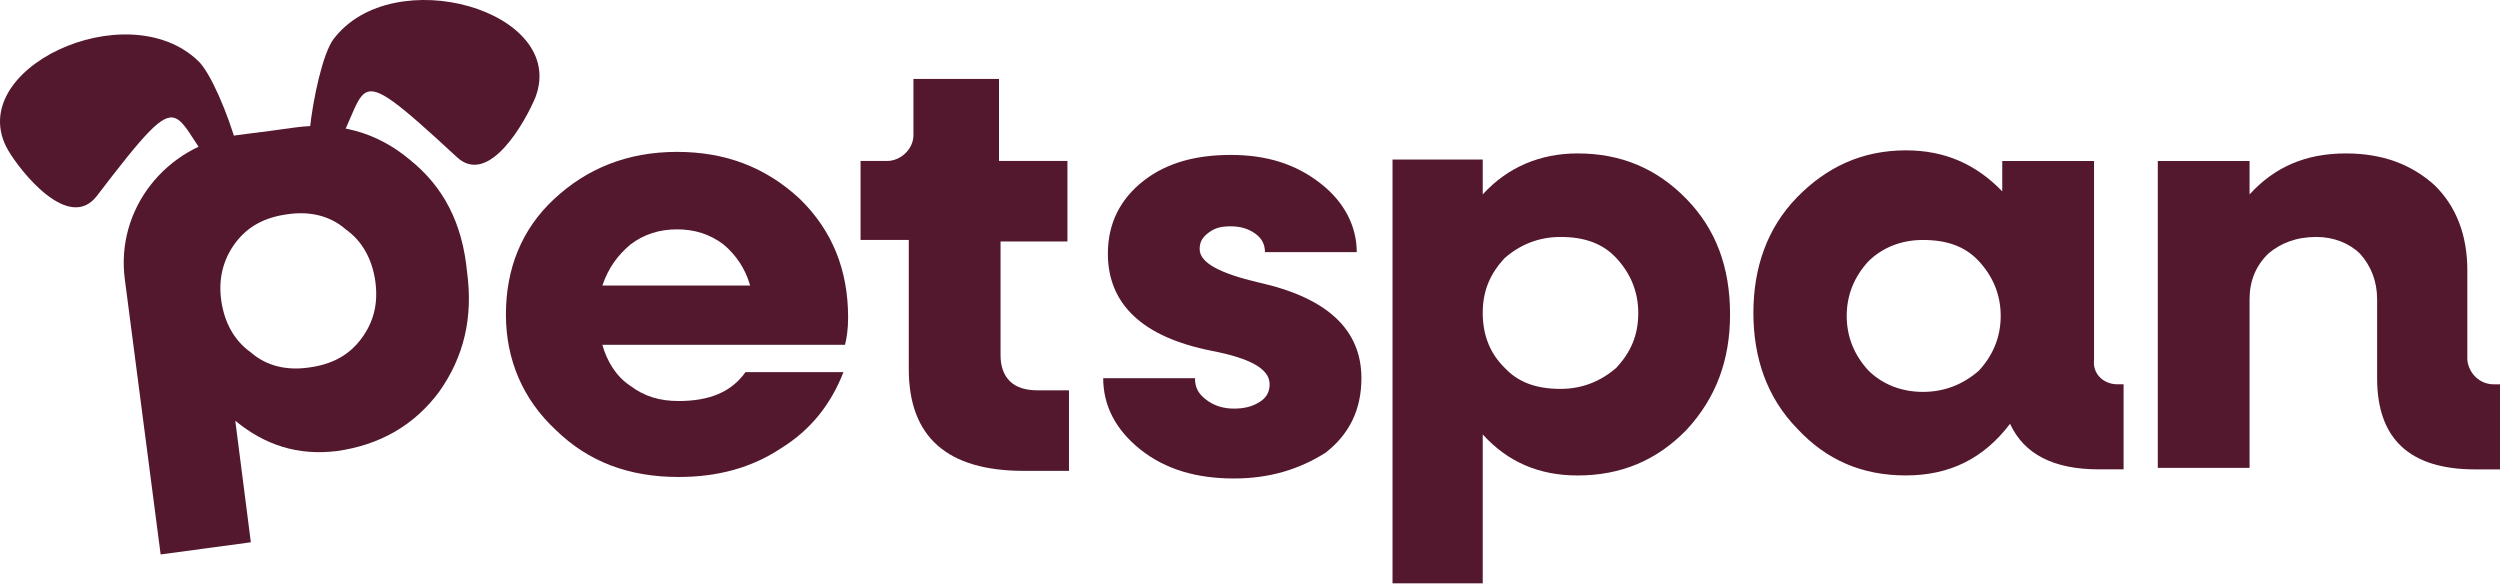
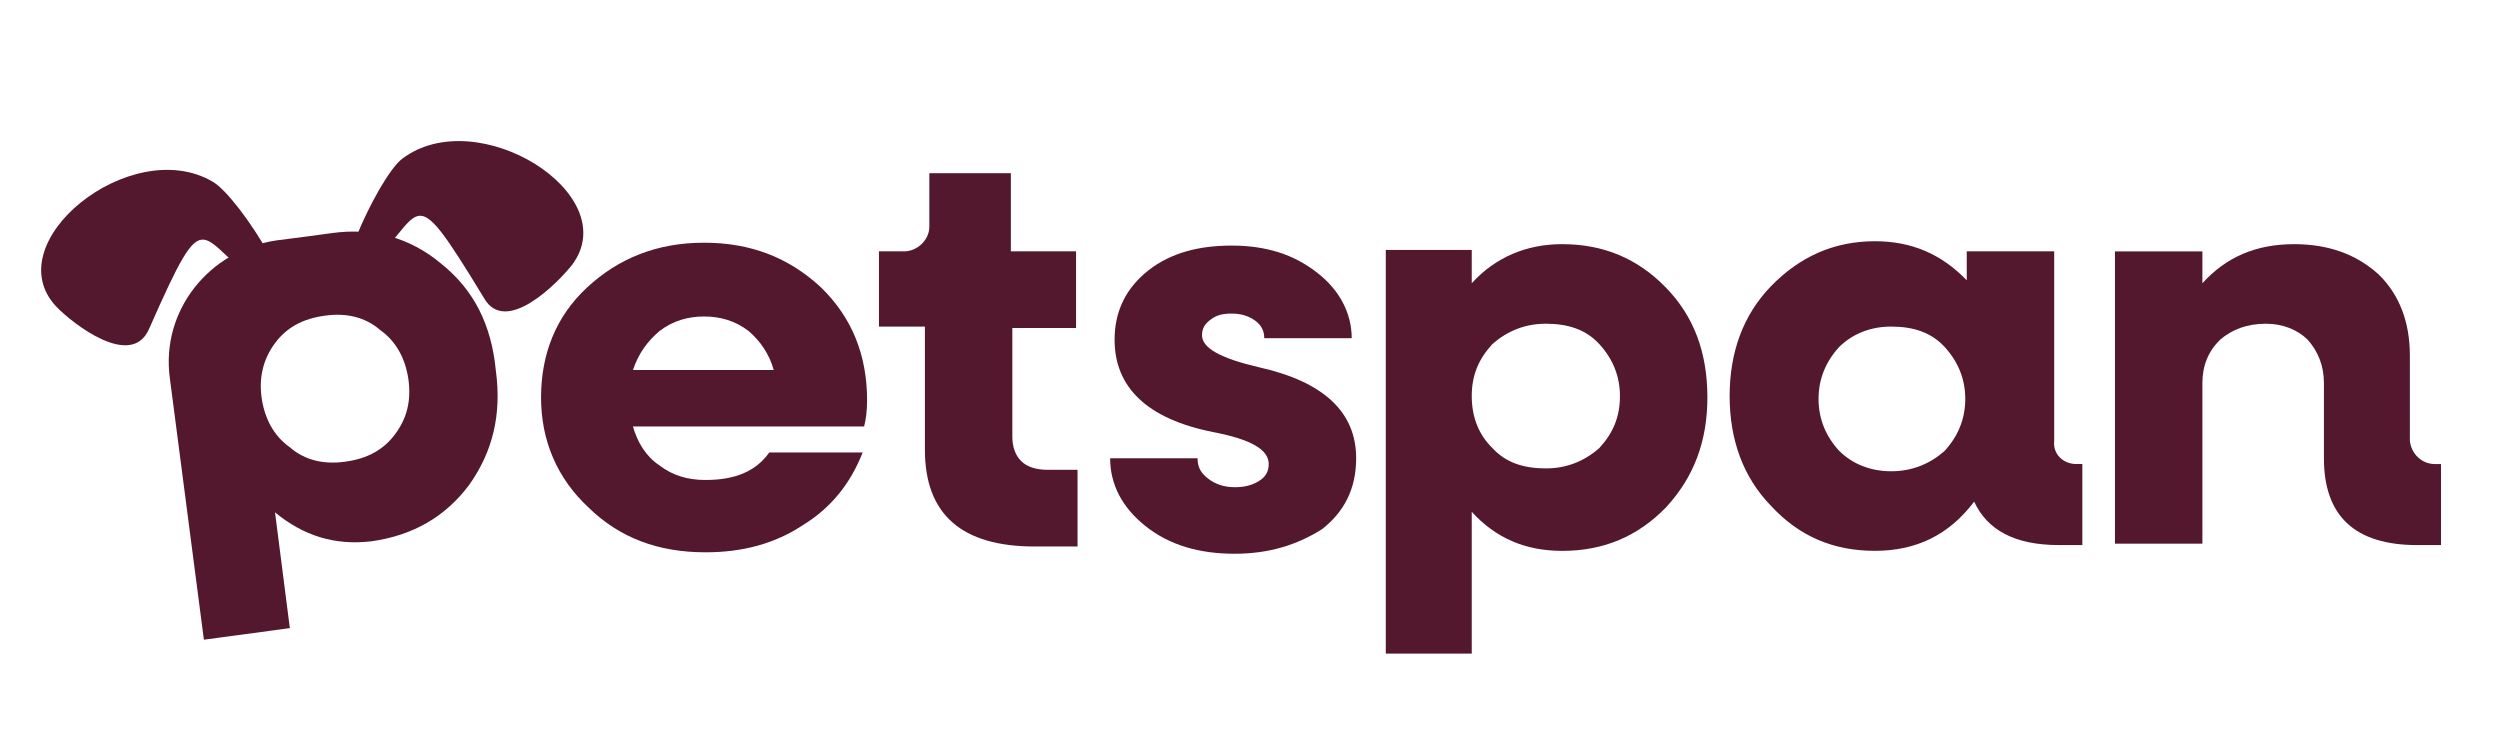
- <svg xmlns="http://www.w3.org/2000/svg" width="150" height="35" viewBox="0 0 150 35" fill="none">
-   <path d="M50.887 19.048C50.887 19.777 50.794 20.324 50.701 20.689H36.142C36.422 21.691 36.982 22.603 37.822 23.15C38.661 23.788 39.595 24.061 40.715 24.061C42.581 24.061 43.888 23.514 44.728 22.329H50.607C49.861 24.244 48.647 25.793 46.874 26.887C45.101 28.072 43.048 28.619 40.715 28.619C37.728 28.619 35.302 27.707 33.342 25.793C31.382 23.97 30.355 21.6 30.355 18.866C30.355 16.131 31.289 13.762 33.249 11.939C35.208 10.116 37.635 9.113 40.621 9.113C43.514 9.113 45.941 10.025 47.994 11.939C49.954 13.853 50.887 16.223 50.887 19.048ZM40.621 13.762C39.595 13.762 38.661 14.035 37.822 14.673C37.075 15.311 36.515 16.04 36.142 17.134H45.008C44.728 16.131 44.168 15.311 43.421 14.673C42.581 14.035 41.648 13.762 40.621 13.762Z" fill="#53182E" />
-   <path d="M64.139 14.489H60.033V21.325C60.033 21.963 60.22 22.51 60.593 22.874C60.966 23.239 61.526 23.421 62.273 23.421H64.139V28.252H61.433C56.86 28.252 54.527 26.247 54.527 22.145V14.398H51.634V9.658H53.22C54.06 9.658 54.807 8.929 54.807 8.109V4.736H59.94V9.658H64.046V14.489H64.139Z" fill="#53182E" />
-   <path d="M74.032 28.709C71.792 28.709 69.925 28.162 68.432 26.977C66.939 25.792 66.192 24.334 66.192 22.693H71.699C71.699 23.24 71.885 23.605 72.352 23.969C72.819 24.334 73.379 24.516 74.032 24.516C74.592 24.516 75.058 24.425 75.525 24.152C75.992 23.878 76.178 23.514 76.178 23.058C76.178 22.146 75.058 21.509 72.725 21.053C68.525 20.232 66.472 18.227 66.472 15.219C66.472 13.396 67.219 11.938 68.619 10.844C70.019 9.751 71.792 9.295 73.845 9.295C75.992 9.295 77.765 9.842 79.258 11.027C80.658 12.12 81.405 13.579 81.405 15.128H75.898C75.898 14.672 75.712 14.308 75.338 14.034C74.965 13.761 74.498 13.579 73.845 13.579C73.285 13.579 72.912 13.67 72.539 13.943C72.165 14.217 71.979 14.49 71.979 14.946C71.979 15.766 73.192 16.404 75.525 16.951C79.631 17.863 81.685 19.777 81.685 22.693C81.685 24.607 80.938 26.066 79.538 27.16C77.951 28.162 76.178 28.709 74.032 28.709Z" fill="#53182E" />
-   <path d="M127.042 23.057H127.415V28.161H125.922C123.215 28.161 121.442 27.25 120.602 25.427C119.015 27.523 116.962 28.526 114.349 28.526C111.736 28.526 109.589 27.614 107.816 25.7C106.043 23.877 105.203 21.508 105.203 18.773C105.203 16.039 106.043 13.669 107.816 11.846C109.589 10.023 111.736 9.021 114.349 9.021C116.682 9.021 118.549 9.841 120.135 11.482V9.659H125.642V21.599C125.548 22.419 126.202 23.057 127.042 23.057ZM115.376 23.513C116.682 23.513 117.802 23.057 118.735 22.237C119.575 21.325 120.042 20.232 120.042 18.956C120.042 17.679 119.575 16.586 118.735 15.674C117.896 14.763 116.776 14.398 115.376 14.398C114.069 14.398 112.949 14.854 112.109 15.674C111.269 16.586 110.803 17.679 110.803 18.956C110.803 20.232 111.269 21.325 112.109 22.237C112.949 23.057 114.069 23.513 115.376 23.513Z" fill="#53182E" />
-   <path d="M149.626 23.059H150V28.163H148.506C144.587 28.163 142.627 26.34 142.627 22.695V17.955C142.627 16.861 142.253 15.95 141.6 15.221C140.947 14.583 140.014 14.218 138.987 14.218C137.774 14.218 136.841 14.583 136.094 15.221C135.347 15.95 134.974 16.861 134.974 17.955V28.072H129.468V9.661H134.974V11.666C136.467 10.025 138.334 9.205 140.76 9.205C142.907 9.205 144.68 9.843 146.08 11.119C147.386 12.395 148.04 14.127 148.04 16.223V21.601C148.133 22.421 148.786 23.059 149.626 23.059Z" fill="#53182E" />
-   <path d="M24.57 9.568C22.61 7.928 20.277 7.29 17.664 7.654C17.011 7.745 15.704 7.928 14.211 8.11C9.918 8.748 6.931 12.576 7.491 16.769L9.638 33.266L15.051 32.537L14.117 25.245C15.891 26.704 17.851 27.342 20.184 27.068C22.797 26.704 24.85 25.519 26.343 23.514C27.836 21.417 28.396 19.047 28.023 16.313C27.743 13.396 26.623 11.209 24.57 9.568ZM21.677 20.323C20.93 21.326 19.904 21.873 18.504 22.055C17.197 22.238 15.984 21.964 15.051 21.144C14.024 20.415 13.464 19.321 13.277 18.045C13.091 16.769 13.371 15.584 14.117 14.581C14.864 13.579 15.891 13.032 17.291 12.849C18.597 12.667 19.81 12.941 20.744 13.761C21.77 14.49 22.33 15.584 22.517 16.86C22.703 18.227 22.424 19.321 21.677 20.323Z" fill="#53182E" />
-   <path d="M11.877 3.644C7.584 -0.458 -2.309 4.191 0.491 9.021C1.238 10.297 4.131 13.943 5.811 11.756C11.597 4.191 9.917 7.107 13.65 11.027C16.077 13.579 13.37 5.011 11.877 3.644Z" fill="#53182E" />
-   <path d="M19.996 2.368C23.543 -2.372 34.089 0.636 32.129 5.831C31.569 7.199 29.329 11.3 27.369 9.386C20.37 2.915 22.516 5.467 19.53 9.933C17.57 12.941 18.783 4.008 19.996 2.368Z" fill="#53182E" />
-   <path d="M94.657 9.205C97.27 9.205 99.416 10.117 101.189 11.94C102.963 13.762 103.803 16.041 103.803 18.866C103.803 21.601 102.963 23.88 101.189 25.794C99.416 27.616 97.27 28.528 94.657 28.528C92.323 28.528 90.457 27.708 88.964 26.067V34.999H83.551V9.57H88.964V11.666C90.457 10.025 92.417 9.205 94.657 9.205ZM90.27 22.057C91.11 22.968 92.23 23.333 93.63 23.333C94.937 23.333 96.056 22.877 96.99 22.057C97.83 21.145 98.296 20.143 98.296 18.775C98.296 17.499 97.83 16.406 96.99 15.494C96.15 14.583 95.03 14.218 93.63 14.218C92.323 14.218 91.204 14.674 90.27 15.494C89.43 16.406 88.964 17.408 88.964 18.775C88.964 20.143 89.43 21.236 90.27 22.057Z" fill="#53182E" />
+ <svg xmlns="http://www.w3.org/2000/svg" viewBox="0 0 1377 414" width="1377" height="414" preserveAspectRatio="xMidYMid meet" style="width: 100%; height: 100%; transform: translate3d(0px, 0px, 0px); content-visibility: visible;">
+   <defs>
+     <clipPath id="__lottie_element_143">
+       <rect width="1377" height="414" x="0" y="0" />
+     </clipPath>
+     <clipPath id="__lottie_element_163">
+       <path d="M0,0 L350,0 L350,350 L0,350z" />
+     </clipPath>
+   </defs>
+   <g clip-path="url(#__lottie_element_143)">
+     <g transform="matrix(1,0,0,1,387.803,218.945)" opacity="1" style="display: block;">
+       <g opacity="1" transform="matrix(1,0,0,1,0,0)">
+         <path fill="rgb(83,24,46)" fill-opacity="1" d=" M-24.489,-36.657 C-17.142,-42.235 -8.979,-44.626 0,-44.626 C8.979,-44.626 17.142,-42.235 24.489,-36.657 C31.019,-31.079 35.917,-23.907 38.366,-15.141 C38.366,-15.141 -39.182,-15.141 -39.182,-15.141 C-35.917,-24.704 -31.019,-31.079 -24.489,-36.657z M88.16,15.938 C88.976,12.75 89.793,7.969 89.793,1.594 C89.793,-23.11 81.63,-43.829 64.488,-60.564 C46.529,-77.299 25.305,-85.267 0,-85.267 C-26.122,-85.267 -47.346,-76.502 -64.488,-60.564 C-81.63,-44.626 -89.793,-23.907 -89.793,0 C-89.793,23.907 -80.813,44.626 -63.671,60.564 C-46.529,77.299 -25.306,85.267 0.816,85.267 C21.223,85.267 39.182,80.486 54.692,70.126 C70.202,60.563 80.814,47.017 87.344,30.282 C87.344,30.282 35.917,30.282 35.917,30.282 C28.57,40.642 17.142,45.423 0.816,45.423 C-8.98,45.423 -17.142,43.032 -24.489,37.454 C-31.836,32.673 -36.733,24.704 -39.182,15.938 C-39.182,15.938 88.16,15.938 88.16,15.938z" />
+       </g>
+     </g>
+     <g transform="matrix(1,0,0,1,538.817,198.208)" opacity="1" style="display: block;">
+       <g opacity="1" transform="matrix(1,0,0,1,0,0)">
+         <path fill="rgb(83,24,46)" fill-opacity="1" d=" M18.775,-17.532 C18.775,-17.532 54.692,-17.532 54.692,-17.532 C54.692,-17.532 53.876,-17.532 53.876,-17.532 C53.876,-17.532 53.876,-59.767 53.876,-59.767 C53.876,-59.767 17.959,-59.767 17.959,-59.767 C17.959,-59.767 17.959,-102.799 17.959,-102.799 C17.959,-102.799 -26.938,-102.799 -26.938,-102.799 C-26.938,-102.799 -26.938,-73.314 -26.938,-73.314 C-26.938,-66.142 -33.468,-59.767 -40.815,-59.767 C-40.815,-59.767 -54.692,-59.767 -54.692,-59.767 C-54.692,-59.767 -54.692,-18.328 -54.692,-18.328 C-54.692,-18.328 -29.387,-18.328 -29.387,-18.328 C-29.387,-18.328 -29.387,49.407 -29.387,49.407 C-29.387,85.267 -8.98,102.799 31.019,102.799 C31.019,102.799 54.692,102.799 54.692,102.799 C54.692,102.799 54.692,60.564 54.692,60.564 C54.692,60.564 38.366,60.564 38.366,60.564 C31.836,60.564 26.938,58.97 23.673,55.782 C20.408,52.594 18.775,47.813 18.775,42.235 C18.775,42.235 18.775,-17.532 18.775,-17.532z" />
+       </g>
+     </g>
+     <g transform="matrix(1,0,0,1,679.218,220.134)" opacity="1" style="display: block;">
+       <g opacity="1" transform="matrix(1,0,0,1,0,0)">
+         <path fill="rgb(83,24,46)" fill-opacity="1" d=" M-48.162,69.728 C-35.101,80.088 -18.775,84.869 0.816,84.869 C19.591,84.869 35.101,80.088 48.978,71.322 C61.222,61.759 67.753,49.009 67.753,32.274 C67.753,6.774 49.794,-9.961 13.877,-17.93 C-6.53,-22.711 -17.142,-28.29 -17.142,-35.462 C-17.142,-39.446 -15.509,-41.836 -12.244,-44.227 C-8.979,-46.618 -5.714,-47.415 -0.816,-47.415 C4.898,-47.415 8.979,-45.821 12.244,-43.43 C15.509,-41.039 17.142,-37.852 17.142,-33.868 C17.142,-33.868 65.304,-33.868 65.304,-33.868 C65.304,-47.415 58.773,-60.165 46.529,-69.728 C33.468,-80.088 17.959,-84.869 -0.816,-84.869 C-18.775,-84.869 -34.285,-80.885 -46.529,-71.322 C-58.773,-61.759 -65.304,-49.009 -65.304,-33.071 C-65.304,-6.774 -47.345,10.758 -10.612,17.93 C9.795,21.914 19.591,27.493 19.591,35.462 C19.591,39.446 17.958,42.633 13.877,45.024 C9.796,47.415 5.714,48.212 0.816,48.212 C-4.898,48.212 -9.796,46.618 -13.877,43.43 C-17.958,40.242 -19.591,37.055 -19.591,32.274 C-19.591,32.274 -67.753,32.274 -67.753,32.274 C-67.753,46.618 -61.223,59.368 -48.162,69.728z" />
+       </g>
+     </g>
+     <g transform="matrix(1,0,0,1,1049.819,218.134)" opacity="1" style="display: block;">
+       <g opacity="1" transform="matrix(1,0,0,1,0,0)">
+         <path fill="rgb(83,24,46)" fill-opacity="1" d=" M21.224,30.282 C13.061,37.454 3.265,41.438 -8.163,41.438 C-19.591,41.438 -29.386,37.454 -36.733,30.282 C-44.08,22.313 -48.162,12.75 -48.162,1.594 C-48.162,-9.562 -44.08,-19.125 -36.733,-27.094 C-29.386,-34.266 -19.591,-38.251 -8.163,-38.251 C4.081,-38.251 13.877,-35.063 21.224,-27.094 C28.571,-19.125 32.652,-9.562 32.652,1.594 C32.652,12.75 28.571,22.313 21.224,30.282z M97.139,37.454 C97.139,37.454 93.874,37.454 93.874,37.454 C86.527,37.454 80.814,31.876 81.63,24.704 C81.63,24.704 81.63,-79.689 81.63,-79.689 C81.63,-79.689 33.468,-79.689 33.468,-79.689 C33.468,-79.689 33.468,-63.751 33.468,-63.751 C19.591,-78.095 3.265,-85.267 -17.142,-85.267 C-39.998,-85.267 -58.773,-76.502 -74.283,-60.564 C-89.793,-44.626 -97.139,-23.907 -97.139,0 C-97.139,23.907 -89.793,44.626 -74.283,60.564 C-58.773,77.299 -39.998,85.267 -17.142,85.267 C5.714,85.267 23.673,76.501 37.55,58.173 C44.897,74.111 60.406,82.08 84.079,82.08 C84.079,82.08 97.139,82.08 97.139,82.08 C97.139,82.08 97.139,37.454 97.139,37.454z" />
+       </g>
+     </g>
+     <g transform="matrix(1,0,0,1,1254.707,217.357)" opacity="1" style="display: block;">
+       <g opacity="1" transform="matrix(1,0,0,1,0,0)">
+         <path fill="rgb(83,24,46)" fill-opacity="1" d=" M89.793,38.251 C89.793,38.251 86.528,38.251 86.528,38.251 C79.181,38.251 73.467,32.672 72.651,25.5 C72.651,25.5 72.651,-21.516 72.651,-21.516 C72.651,-39.844 66.936,-54.986 55.508,-66.142 C43.264,-77.298 27.754,-82.877 8.979,-82.877 C-12.245,-82.877 -28.57,-75.705 -41.631,-61.361 C-41.631,-61.361 -41.631,-78.892 -41.631,-78.892 C-41.631,-78.892 -89.793,-78.892 -89.793,-78.892 C-89.793,-78.892 -89.793,82.08 -89.793,82.08 C-89.793,82.08 -41.631,82.08 -41.631,82.08 C-41.631,82.08 -41.631,-6.375 -41.631,-6.375 C-41.631,-15.938 -38.366,-23.907 -31.836,-30.282 C-25.306,-35.86 -17.142,-39.048 -6.53,-39.048 C2.449,-39.048 10.612,-35.86 16.326,-30.282 C22.04,-23.907 25.305,-15.938 25.305,-6.375 C25.305,-6.375 25.305,35.063 25.305,35.063 C25.305,66.939 42.448,82.877 76.732,82.877 C76.732,82.877 89.793,82.877 89.793,82.877 C89.793,82.877 89.793,38.251 89.793,38.251z" />
+       </g>
+     </g>
+     <g transform="matrix(1,0,0,1,851.861,247.24)" opacity="1" style="display: block;">
+       <g opacity="1" transform="matrix(1,0,0,1,0,0)">
+         <path fill="rgb(83,24,46)" fill-opacity="1" d=" M-0.408,10.758 C-12.652,10.758 -22.448,7.571 -29.795,-0.398 C-37.142,-7.57 -41.223,-17.133 -41.223,-29.086 C-41.223,-41.039 -37.142,-49.806 -29.795,-57.775 C-21.632,-64.947 -11.836,-68.931 -0.408,-68.931 C11.836,-68.931 21.632,-65.744 28.979,-57.775 C36.326,-49.806 40.407,-40.242 40.407,-29.086 C40.407,-17.133 36.326,-8.367 28.979,-0.398 C20.816,6.774 11.02,10.758 -0.408,10.758z M65.712,-88.853 C50.202,-104.791 31.427,-112.76 8.571,-112.76 C-11.02,-112.76 -28.162,-105.588 -41.223,-91.244 C-41.223,-91.244 -41.223,-109.572 -41.223,-109.572 C-41.223,-109.572 -88.568,-109.572 -88.568,-109.572 C-88.568,-109.572 -88.568,112.76 -88.568,112.76 C-88.568,112.76 -41.223,112.76 -41.223,112.76 C-41.223,112.76 -41.223,34.665 -41.223,34.665 C-28.162,49.009 -11.836,56.181 8.571,56.181 C31.427,56.181 50.202,48.212 65.712,32.274 C81.222,15.539 88.568,-4.383 88.568,-28.29 C88.568,-52.994 81.222,-72.915 65.712,-88.853z" />
+       </g>
+     </g>
+     <g clip-path="url(#__lottie_element_163)" transform="matrix(1,0,0,1,-5.5,32)" opacity="1" style="display: block;">
+       <g transform="matrix(1,0,0,1,189.011,207.948)" opacity="1" style="display: block;">
+         <g opacity="1" transform="matrix(1,0,0,1,0,0)">
+           <path fill="rgb(83,24,46)" fill-opacity="1" d=" M6.336,14.38 C18.58,12.786 27.56,8.005 34.09,-0.761 C40.62,-9.527 43.069,-19.089 41.436,-31.042 C39.803,-42.198 34.906,-51.762 25.927,-58.137 C17.764,-65.309 7.152,-67.7 -4.276,-66.106 C-16.52,-64.512 -25.5,-59.731 -32.03,-50.965 C-38.56,-42.199 -41.01,-31.839 -39.377,-20.683 C-37.744,-9.527 -32.846,0.036 -23.867,6.411 C-15.704,13.583 -5.092,15.974 6.336,14.38z M-1.011,-111.528 C21.845,-114.716 42.253,-109.138 59.395,-94.794 C77.354,-80.45 87.149,-61.324 89.598,-35.824 C92.863,-11.917 87.966,8.802 74.905,27.13 C61.844,44.662 43.885,55.021 21.029,58.209 C0.622,60.6 -16.52,55.021 -32.03,42.271 C-32.03,42.271 -23.867,106.023 -23.867,106.023 C-23.867,106.023 -71.213,112.398 -71.213,112.398 C-71.213,112.398 -89.987,-31.839 -89.987,-31.839 C-94.885,-68.496 -68.764,-101.966 -31.214,-107.544 C-18.153,-109.138 -6.725,-110.731 -1.011,-111.528z" />
+         </g>
+       </g>
+       <g transform="matrix(0.9719241,-0.2352948,0.2352948,0.9719241,91.00988,108.0003)" opacity="1" style="display: block;">
+         <g opacity="1" transform="matrix(1,0,0,1,0,0)">
+           <path fill="rgb(83,24,46)" fill-opacity="1" d=" M-59.646,15.459 C-84.135,-26.776 2.392,-67.417 39.942,-31.557 C53.003,-19.604 76.676,55.304 55.452,32.991 C22.8,-1.275 37.493,-26.776 -13.117,39.366 C-27.81,58.491 -53.116,26.615 -59.646,15.459z" />
+         </g>
+       </g>
+       <g transform="matrix(0.9613701,0.2752589,-0.2752589,0.9613701,265.7229,92.97616)" opacity="1" style="display: block;">
+         <g opacity="1" transform="matrix(1,0,0,1,0,0)">
+           <path fill="rgb(83,24,46)" fill-opacity="1" d=" M58.568,4.877 C75.71,-40.546 -16.531,-66.843 -47.55,-25.405 C-58.162,-11.061 -68.774,67.034 -51.632,40.737 C-25.51,1.689 -44.285,-20.623 16.937,35.956 C34.079,52.691 53.67,16.83 58.568,4.877z" />
+         </g>
+       </g>
+     </g>
+   </g>
</svg>
